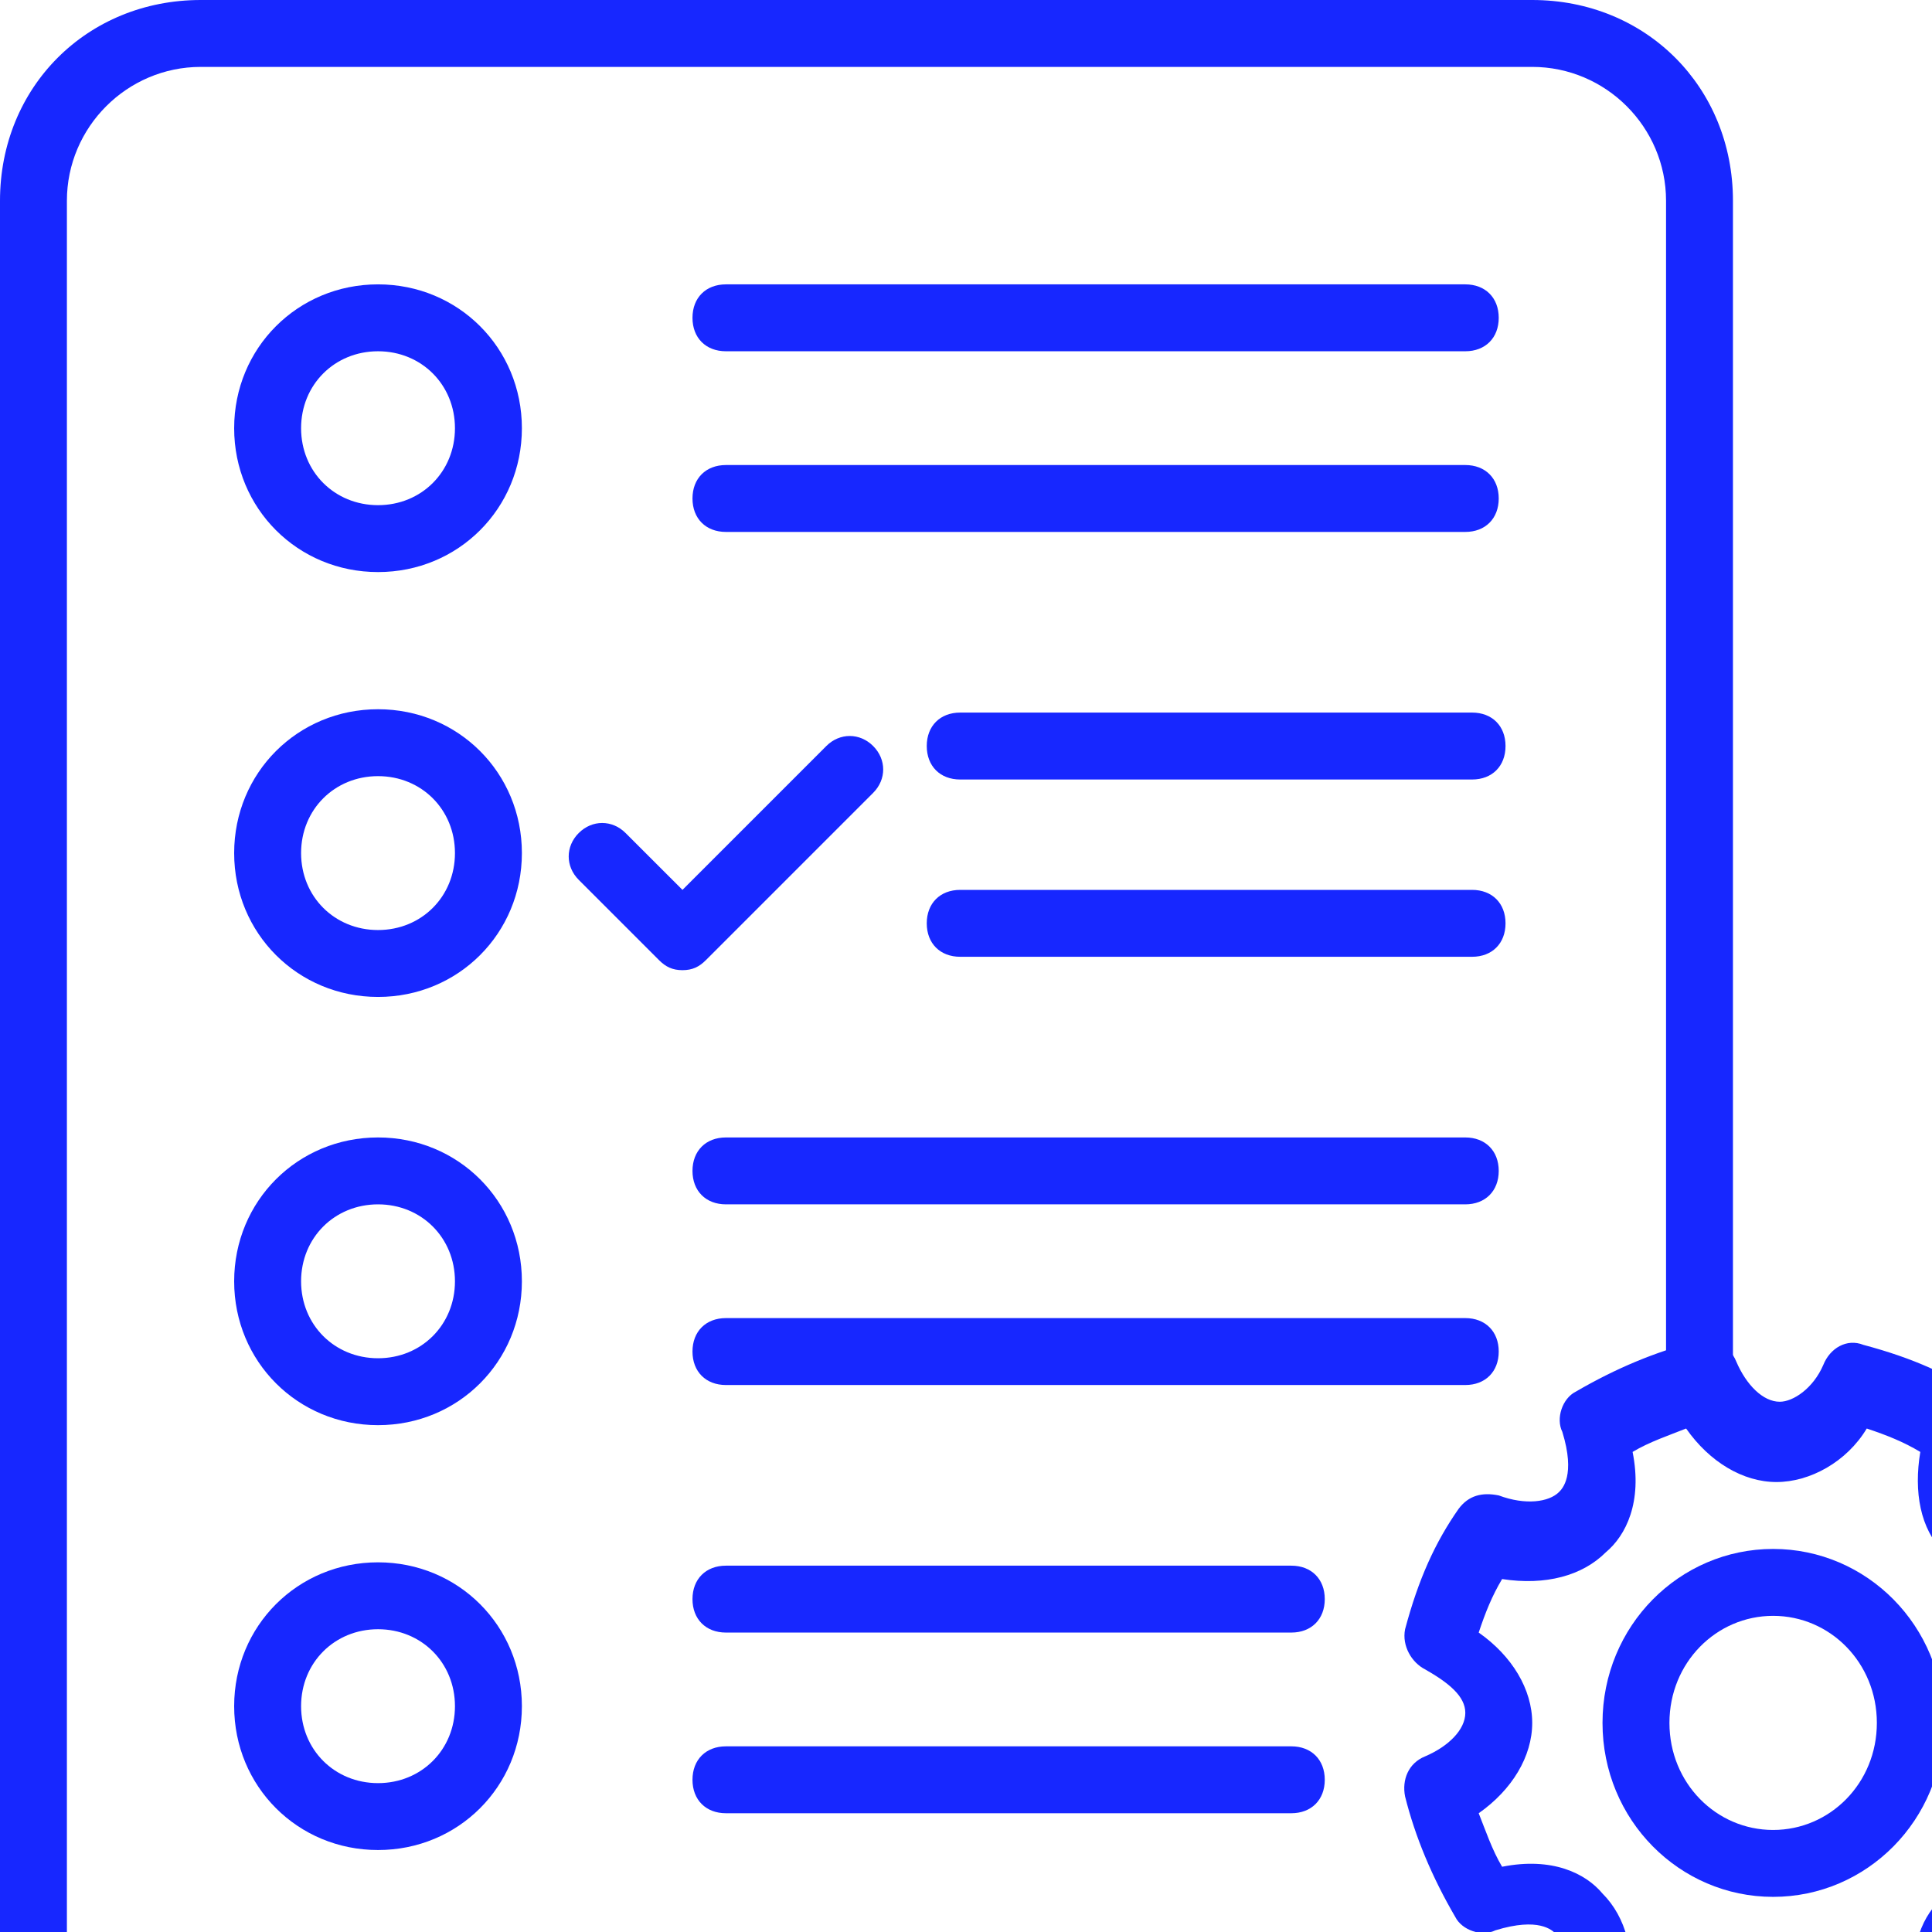
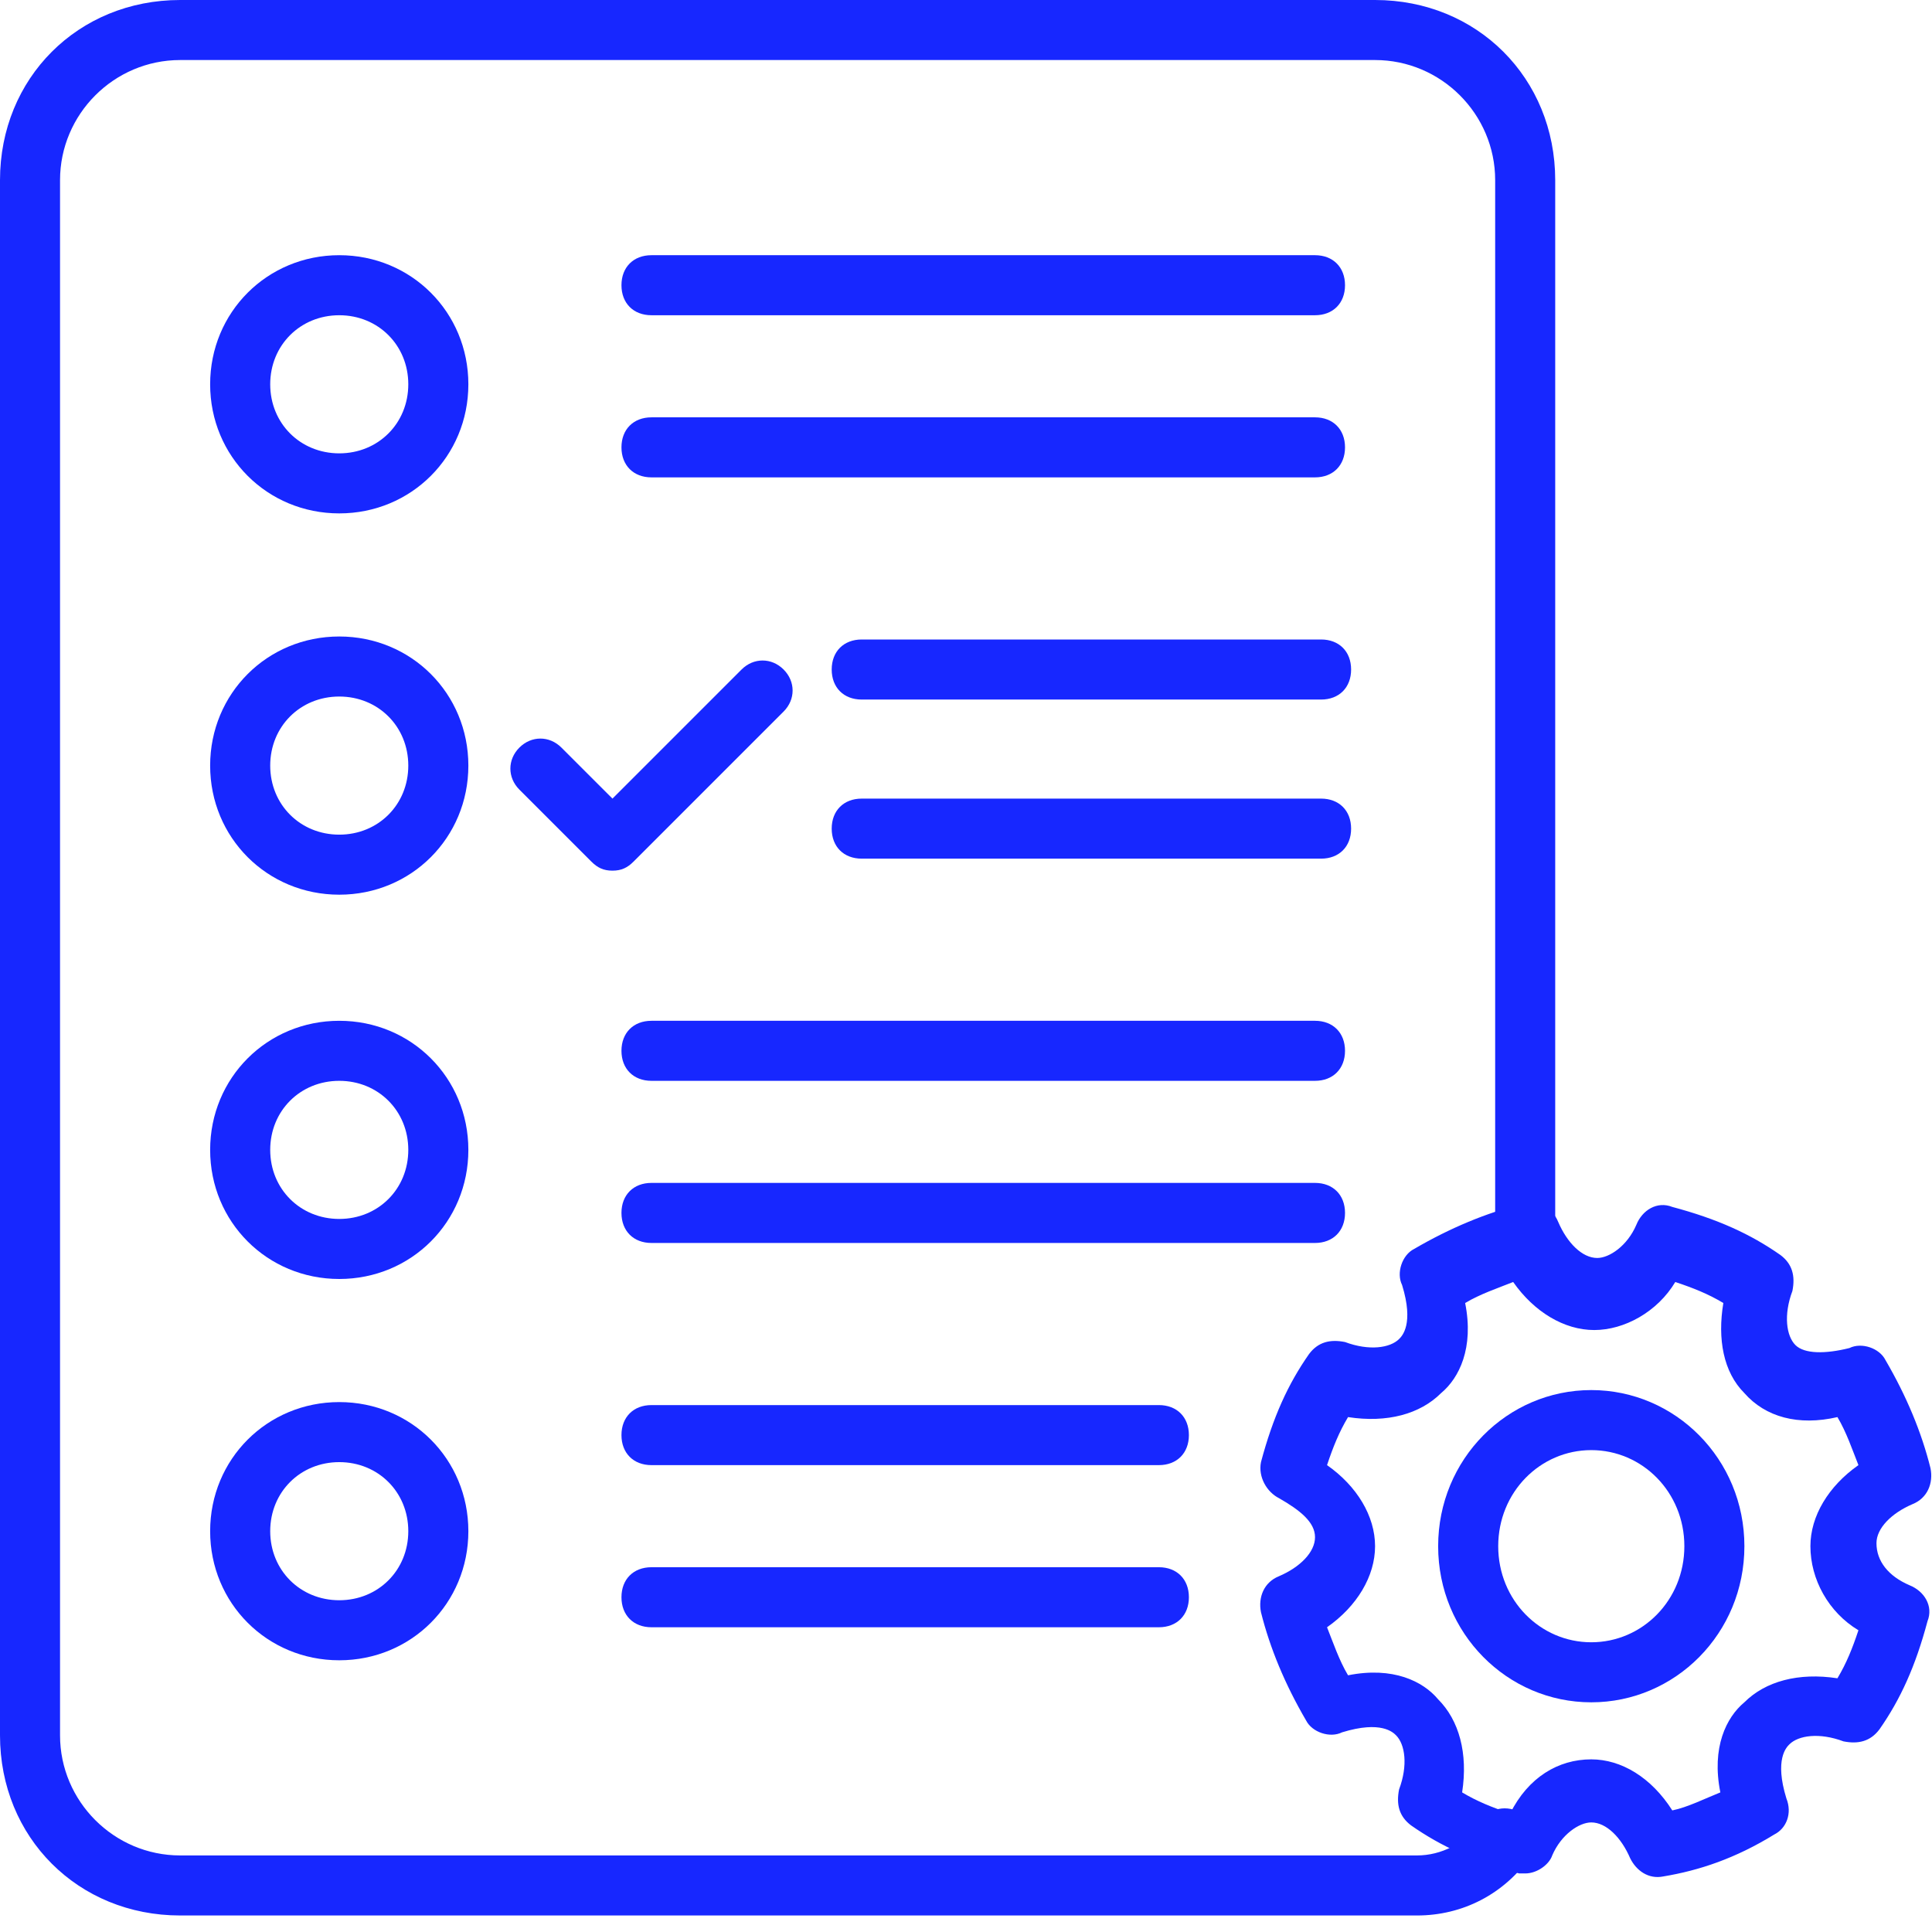
- <svg xmlns="http://www.w3.org/2000/svg" width="70" height="70" viewBox="0 0 70 70" fill="none">
+ <svg xmlns="http://www.w3.org/2000/svg" width="78" height="78" viewBox="0 0 78 78" fill="none">
  <path d="M61.576 75.636C61.455 75.636 61.334 75.636 61.334 75.636C59.515 75.151 58.182 74.545 56.97 73.697C56.485 73.333 56.364 72.848 56.485 72.242C56.849 71.273 56.727 70.424 56.364 70.061C56.242 69.939 55.758 69.454 54.182 69.939C53.697 70.182 52.97 69.939 52.727 69.454C51.879 68 51.273 66.545 50.909 65.091C50.788 64.485 51.03 63.879 51.636 63.636C52.485 63.273 53.091 62.667 53.091 62.06C53.091 61.455 52.485 60.97 51.636 60.485C51.152 60.242 50.788 59.636 50.909 59.03C51.394 57.212 52 55.879 52.849 54.667C53.212 54.182 53.697 54.06 54.303 54.182C55.273 54.545 56.121 54.424 56.485 54.06C56.606 53.939 57.091 53.455 56.606 51.879C56.364 51.394 56.606 50.667 57.091 50.424C58.546 49.576 60 48.97 61.455 48.606C62.061 48.485 62.667 48.727 62.909 49.333C63.273 50.182 63.879 50.788 64.485 50.788C64.97 50.788 65.697 50.303 66.061 49.455C66.303 48.848 66.909 48.485 67.515 48.727C69.334 49.212 70.667 49.818 71.879 50.667C72.364 51.03 72.485 51.515 72.364 52.121C72 53.091 72.121 53.939 72.485 54.303C72.849 54.667 73.697 54.667 74.667 54.424C75.152 54.182 75.879 54.424 76.121 54.909C76.97 56.364 77.576 57.818 77.939 59.273C78.061 59.879 77.818 60.485 77.212 60.727C76.364 61.091 75.758 61.697 75.758 62.303C75.758 63.03 76.243 63.636 77.091 64C77.697 64.242 78.061 64.848 77.818 65.454C77.333 67.273 76.727 68.606 75.879 69.818C75.515 70.303 75.03 70.424 74.424 70.303C73.455 69.939 72.606 70.061 72.243 70.424C72.121 70.545 71.636 71.03 72.121 72.606C72.364 73.212 72.121 73.818 71.636 74.061C70.061 75.03 68.606 75.515 67.152 75.757C66.546 75.879 66.061 75.515 65.818 75.03C65.455 74.182 64.849 73.576 64.243 73.576C63.758 73.576 63.03 74.061 62.667 74.909C62.546 75.273 62.061 75.636 61.576 75.636ZM64.243 71.03C65.455 71.03 66.667 71.757 67.515 73.091C68.121 72.97 68.849 72.606 69.455 72.364C69.091 70.545 69.697 69.333 70.424 68.727C71.273 67.879 72.606 67.515 74.182 67.757C74.546 67.151 74.788 66.545 75.03 65.818C73.818 65.091 73.091 63.758 73.091 62.424C73.091 61.212 73.818 60 75.03 59.151C74.788 58.545 74.546 57.818 74.182 57.212C72.606 57.576 71.273 57.212 70.424 56.242C69.576 55.394 69.334 54.06 69.576 52.606C68.97 52.242 68.364 52 67.636 51.758C66.909 52.97 65.576 53.697 64.364 53.697C63.152 53.697 61.94 52.97 61.091 51.758C60.485 52 59.758 52.242 59.152 52.606C59.515 54.424 58.909 55.636 58.182 56.242C57.334 57.091 56 57.455 54.424 57.212C54.061 57.818 53.818 58.424 53.576 59.151C54.788 60 55.515 61.212 55.515 62.424C55.515 63.636 54.788 64.848 53.576 65.697C53.818 66.303 54.061 67.03 54.424 67.636C56.242 67.273 57.455 67.879 58.061 68.606C58.909 69.454 59.273 70.788 59.03 72.364C59.636 72.727 60.242 72.97 60.97 73.212C61.697 71.757 62.909 71.03 64.243 71.03Z" fill="#1727FF" />
  <path d="M64.244 68.727C60.85 68.727 58.062 65.939 58.062 62.424C58.062 58.909 60.85 56.121 64.244 56.121C67.638 56.121 70.426 58.909 70.426 62.424C70.426 65.939 67.638 68.727 64.244 68.727ZM64.244 58.545C62.184 58.545 60.487 60.242 60.487 62.424C60.487 64.606 62.184 66.303 64.244 66.303C66.305 66.303 68.002 64.606 68.002 62.424C68.002 60.242 66.305 58.545 64.244 58.545Z" fill="#1727FF" />
  <path d="M57.212 77.333H7.273C3.152 77.333 0 74.182 0 70.061V7.273C0 3.152 3.152 0 7.273 0H55.515C59.636 0 62.788 3.152 62.788 7.273V50.424C62.788 51.151 62.303 51.636 61.576 51.636C60.849 51.636 60.364 51.151 60.364 50.424V7.273C60.364 4.606 58.182 2.424 55.515 2.424H7.273C4.606 2.424 2.424 4.606 2.424 7.273V70.061C2.424 72.727 4.606 74.909 7.273 74.909H57.212C58.182 74.909 59.151 74.424 59.758 73.576C60.121 72.97 60.849 72.849 61.455 73.212C62.061 73.576 62.182 74.303 61.818 74.909C60.727 76.485 59.03 77.333 57.212 77.333Z" fill="#1727FF" />
  <path d="M13.697 20.727C10.787 20.727 8.484 18.424 8.484 15.515C8.484 12.606 10.787 10.303 13.697 10.303C16.606 10.303 18.909 12.606 18.909 15.515C18.909 18.424 16.606 20.727 13.697 20.727ZM13.697 12.727C12.121 12.727 10.909 13.94 10.909 15.515C10.909 17.091 12.121 18.303 13.697 18.303C15.272 18.303 16.484 17.091 16.484 15.515C16.484 13.94 15.272 12.727 13.697 12.727Z" fill="#1727FF" />
  <path d="M53.09 12.727H26.302C25.575 12.727 25.09 12.243 25.09 11.515C25.09 10.788 25.575 10.303 26.302 10.303H53.09C53.817 10.303 54.302 10.788 54.302 11.515C54.302 12.243 53.817 12.727 53.09 12.727Z" fill="#1727FF" />
  <path d="M53.09 19.273H26.302C25.575 19.273 25.09 18.788 25.09 18.061C25.09 17.334 25.575 16.849 26.302 16.849H53.09C53.817 16.849 54.302 17.334 54.302 18.061C54.302 18.788 53.817 19.273 53.09 19.273Z" fill="#1727FF" />
  <path d="M13.697 36.121C10.787 36.121 8.484 33.818 8.484 30.909C8.484 28 10.787 25.697 13.697 25.697C16.606 25.697 18.909 28 18.909 30.909C18.909 33.818 16.606 36.121 13.697 36.121ZM13.697 28.121C12.121 28.121 10.909 29.333 10.909 30.909C10.909 32.485 12.121 33.697 13.697 33.697C15.272 33.697 16.484 32.485 16.484 30.909C16.484 29.333 15.272 28.121 13.697 28.121Z" fill="#1727FF" />
  <path d="M53.336 28.243H34.79C34.063 28.243 33.578 27.758 33.578 27.03C33.578 26.303 34.063 25.818 34.79 25.818H53.336C54.063 25.818 54.548 26.303 54.548 27.03C54.548 27.758 54.063 28.243 53.336 28.243Z" fill="#1727FF" />
  <path d="M53.336 34.666H34.79C34.063 34.666 33.578 34.182 33.578 33.454C33.578 32.727 34.063 32.242 34.79 32.242H53.336C54.063 32.242 54.548 32.727 54.548 33.454C54.548 34.182 54.063 34.666 53.336 34.666Z" fill="#1727FF" />
  <path d="M13.697 51.636C10.787 51.636 8.484 49.333 8.484 46.424C8.484 43.515 10.787 41.212 13.697 41.212C16.606 41.212 18.909 43.515 18.909 46.424C18.909 49.333 16.606 51.636 13.697 51.636ZM13.697 43.636C12.121 43.636 10.909 44.848 10.909 46.424C10.909 48 12.121 49.212 13.697 49.212C15.272 49.212 16.484 48 16.484 46.424C16.484 44.848 15.272 43.636 13.697 43.636Z" fill="#1727FF" />
  <path d="M53.09 43.636H26.302C25.575 43.636 25.09 43.151 25.09 42.424C25.09 41.697 25.575 41.212 26.302 41.212H53.09C53.817 41.212 54.302 41.697 54.302 42.424C54.302 43.151 53.817 43.636 53.09 43.636Z" fill="#1727FF" />
  <path d="M53.09 50.182H26.302C25.575 50.182 25.09 49.697 25.09 48.969C25.09 48.242 25.575 47.757 26.302 47.757H53.09C53.817 47.757 54.302 48.242 54.302 48.969C54.302 49.697 53.817 50.182 53.09 50.182Z" fill="#1727FF" />
  <path d="M13.697 67.03C10.787 67.03 8.484 64.727 8.484 61.818C8.484 58.909 10.787 56.606 13.697 56.606C16.606 56.606 18.909 58.909 18.909 61.818C18.909 64.727 16.606 67.03 13.697 67.03ZM13.697 59.03C12.121 59.03 10.909 60.242 10.909 61.818C10.909 63.394 12.121 64.606 13.697 64.606C15.272 64.606 16.484 63.394 16.484 61.818C16.484 60.242 15.272 59.03 13.697 59.03Z" fill="#1727FF" />
  <path d="M46.787 59.151H26.302C25.575 59.151 25.09 58.666 25.09 57.939C25.09 57.212 25.575 56.727 26.302 56.727H46.787C47.514 56.727 47.999 57.212 47.999 57.939C47.999 58.666 47.514 59.151 46.787 59.151Z" fill="#1727FF" />
  <path d="M46.787 65.697H26.302C25.575 65.697 25.09 65.212 25.09 64.485C25.09 63.757 25.575 63.273 26.302 63.273H46.787C47.514 63.273 47.999 63.757 47.999 64.485C47.999 65.212 47.514 65.697 46.787 65.697Z" fill="#1727FF" />
  <path d="M24.727 35.151C24.363 35.151 24.121 35.03 23.878 34.788L20.969 31.879C20.484 31.394 20.484 30.666 20.969 30.182C21.454 29.697 22.181 29.697 22.666 30.182L24.727 32.242L29.939 27.03C30.424 26.545 31.151 26.545 31.636 27.03C32.121 27.515 32.121 28.242 31.636 28.727L25.575 34.788C25.333 35.03 25.09 35.151 24.727 35.151Z" fill="#1727FF" />
</svg>
